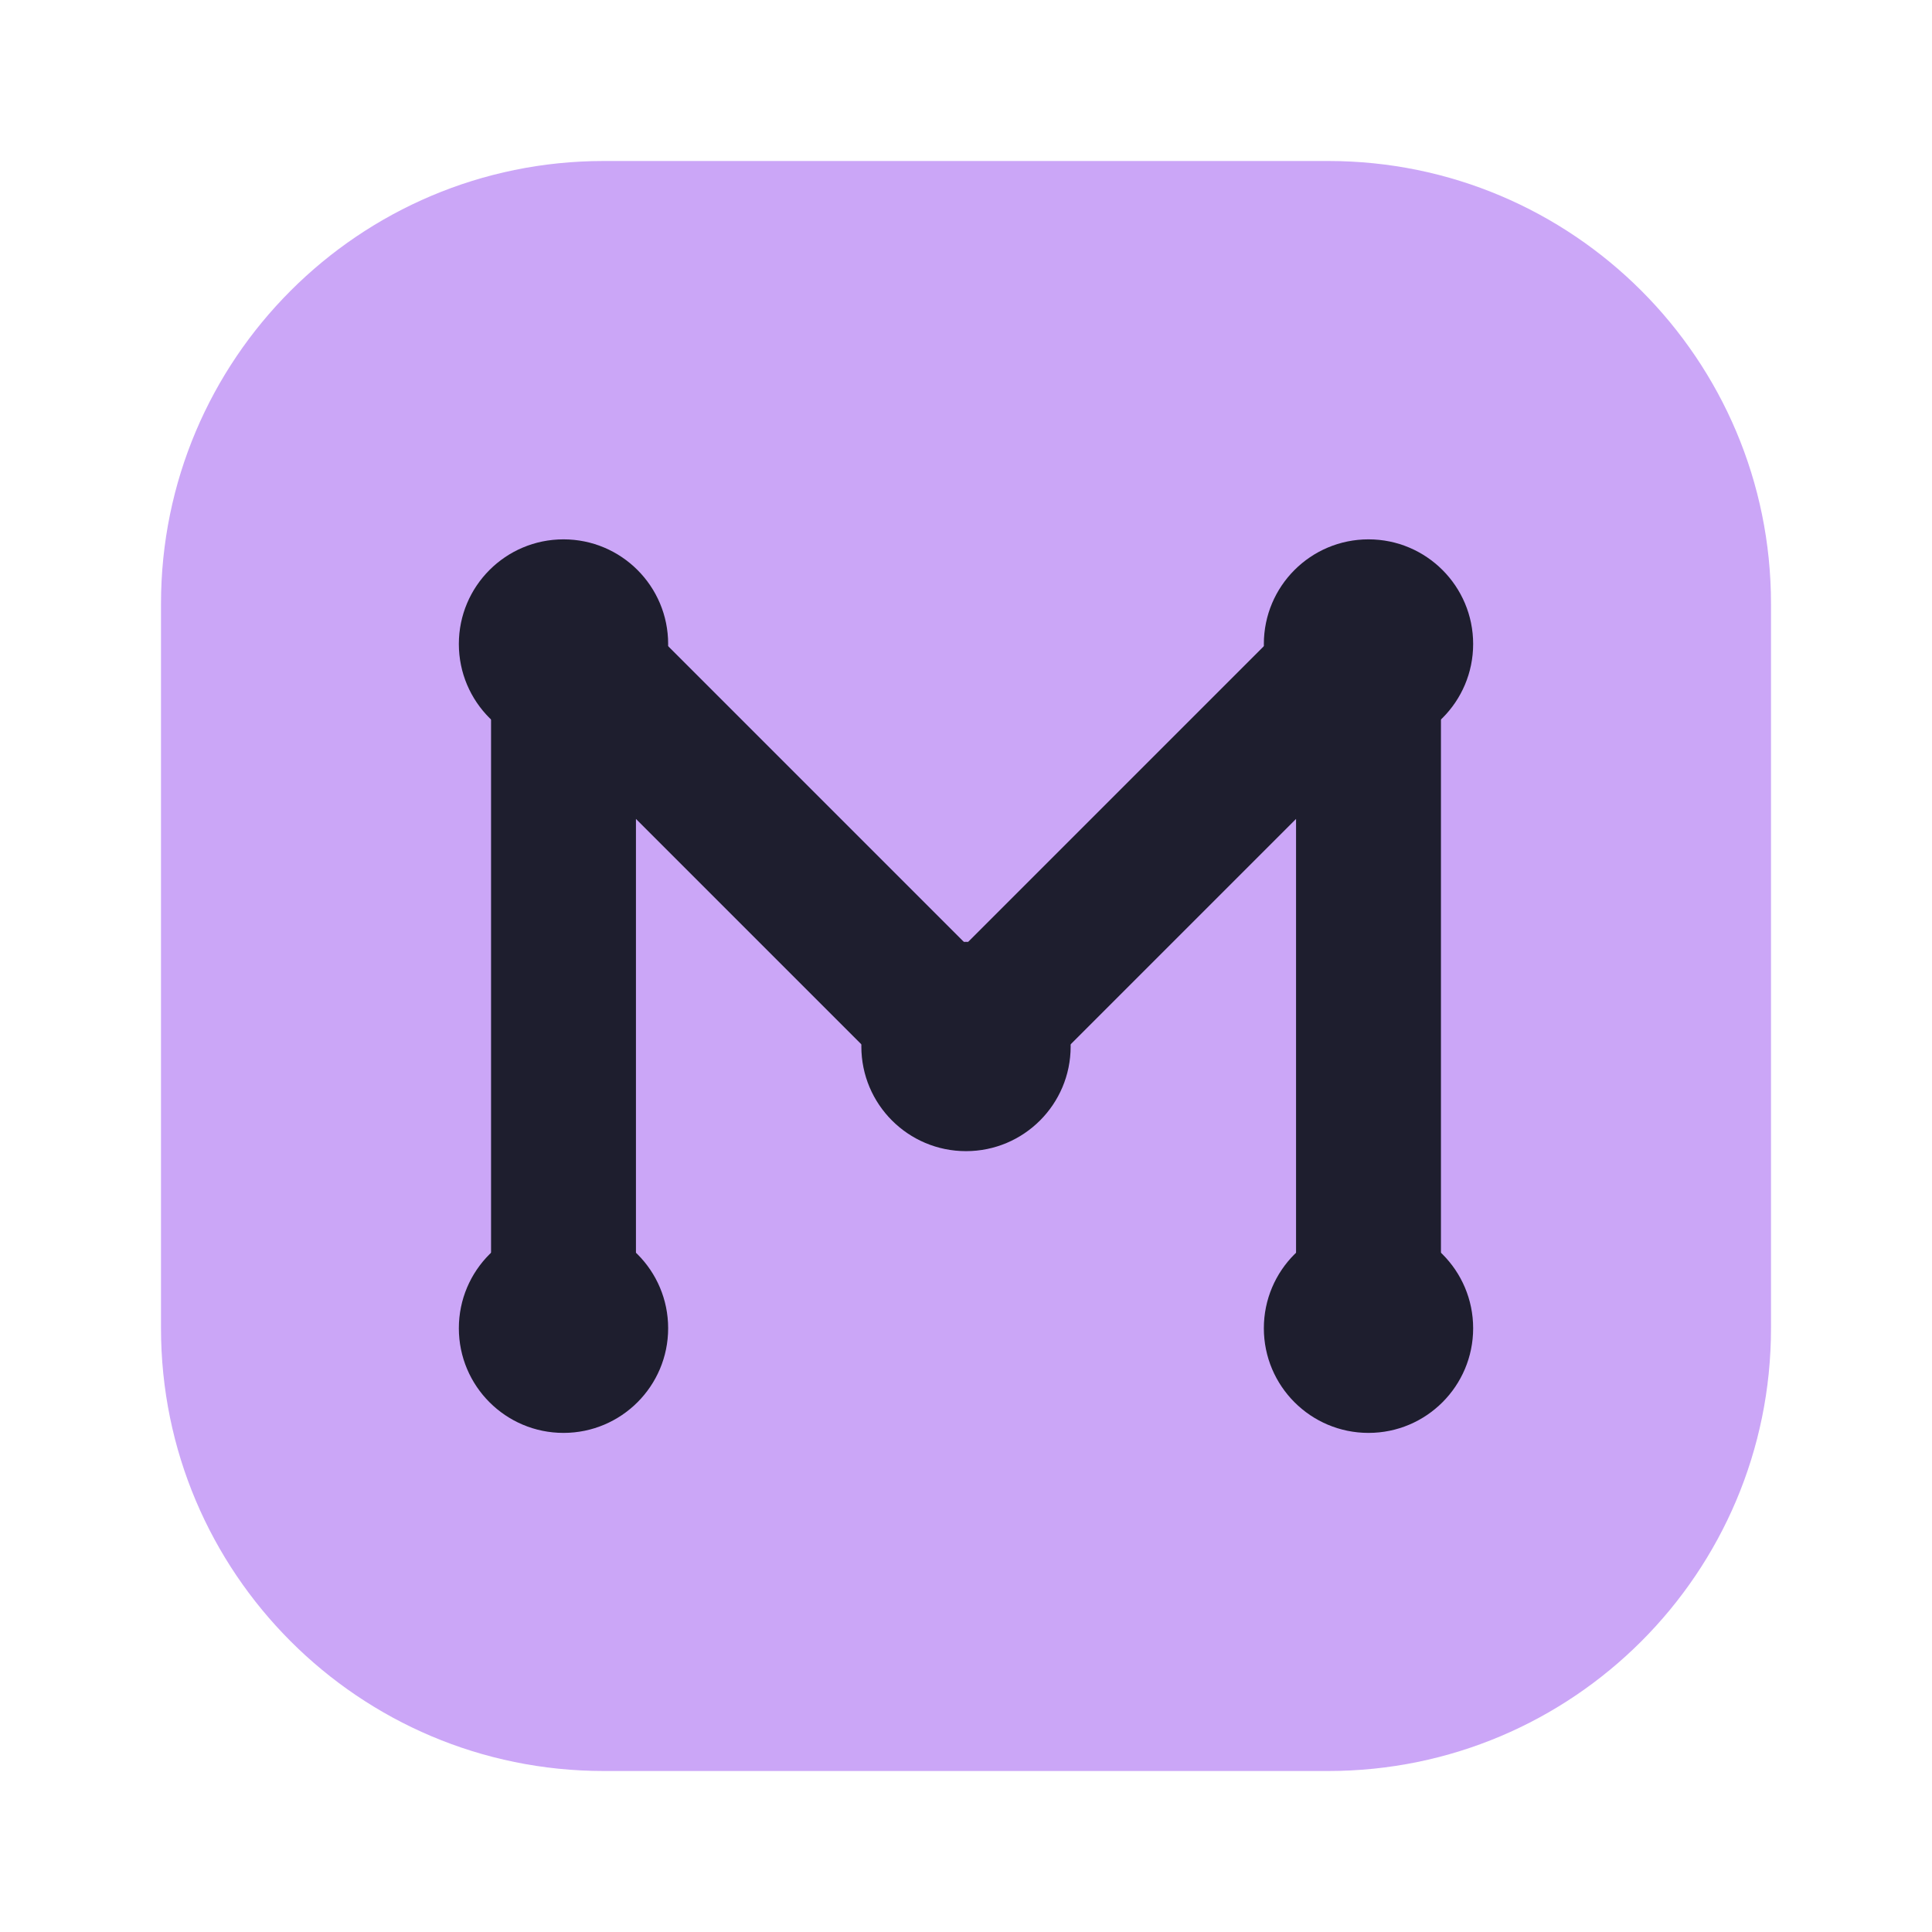
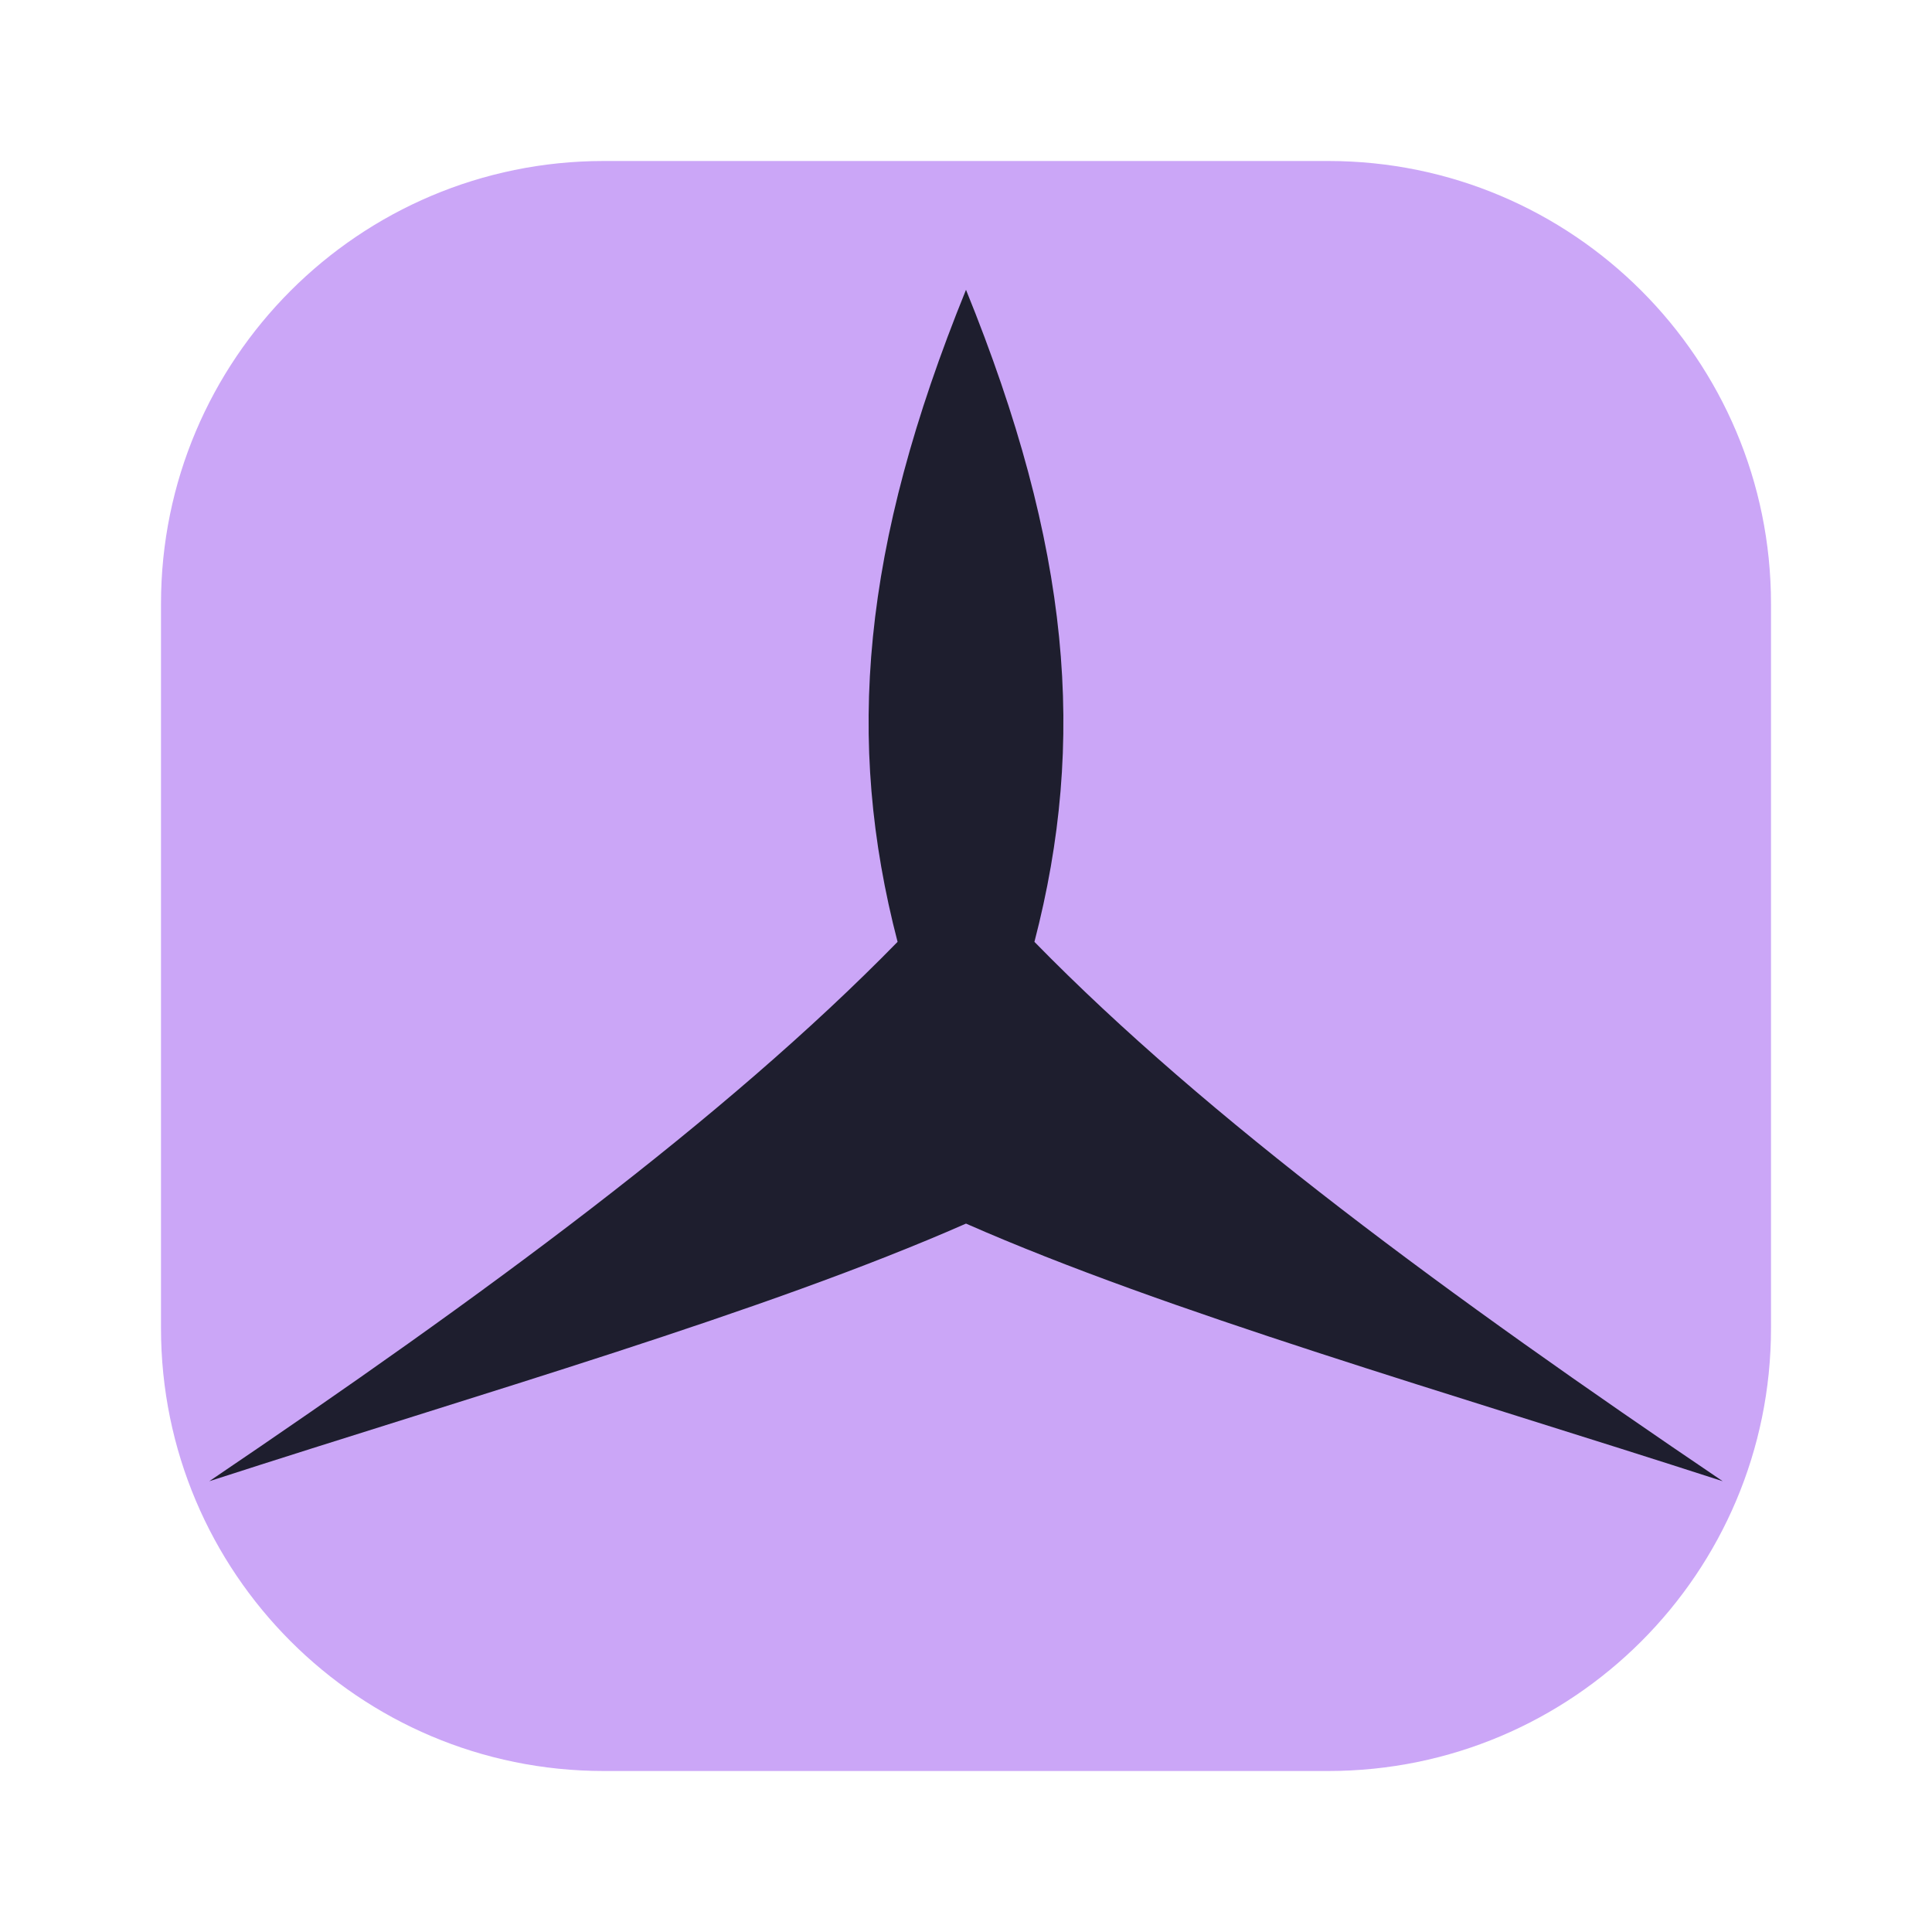
<svg xmlns="http://www.w3.org/2000/svg" viewBox="0 0 24 24" role="img" aria-label="Mermaid Editor">
  <rect x="2" y="2" width="20" height="20" rx="5.5" fill="#cba6f7" />
-   <g fill="none" stroke="#1e1e2e" stroke-width="1.8" stroke-linecap="round" stroke-linejoin="round">
-     <path d="M7 16.5V8l5 5 5-5v8.5" />
-   </g>
-   <g fill="#1e1e2e">
-     <circle cx="7" cy="8" r="1.3" />
-     <circle cx="17" cy="8" r="1.3" />
-     <circle cx="12" cy="13" r="1.3" />
-     <circle cx="7" cy="16.5" r="1.3" />
-     <circle cx="17" cy="16.5" r="1.3" />
-   </g>
+   <path d="M12 3.6C13.3 6.8 13.5 9.2 12.85 11.7 15 13.9 18 16.1 21.4 18.4 18 17.3 14.5 16.3 12 15.2 9.5 16.3 6 17.3 2.6 18.4 6 16.1 9 13.9 11.15 11.7 10.5 9.2 10.7 6.8 12 3.6Z" fill="#1e1e2e" />
</svg>
